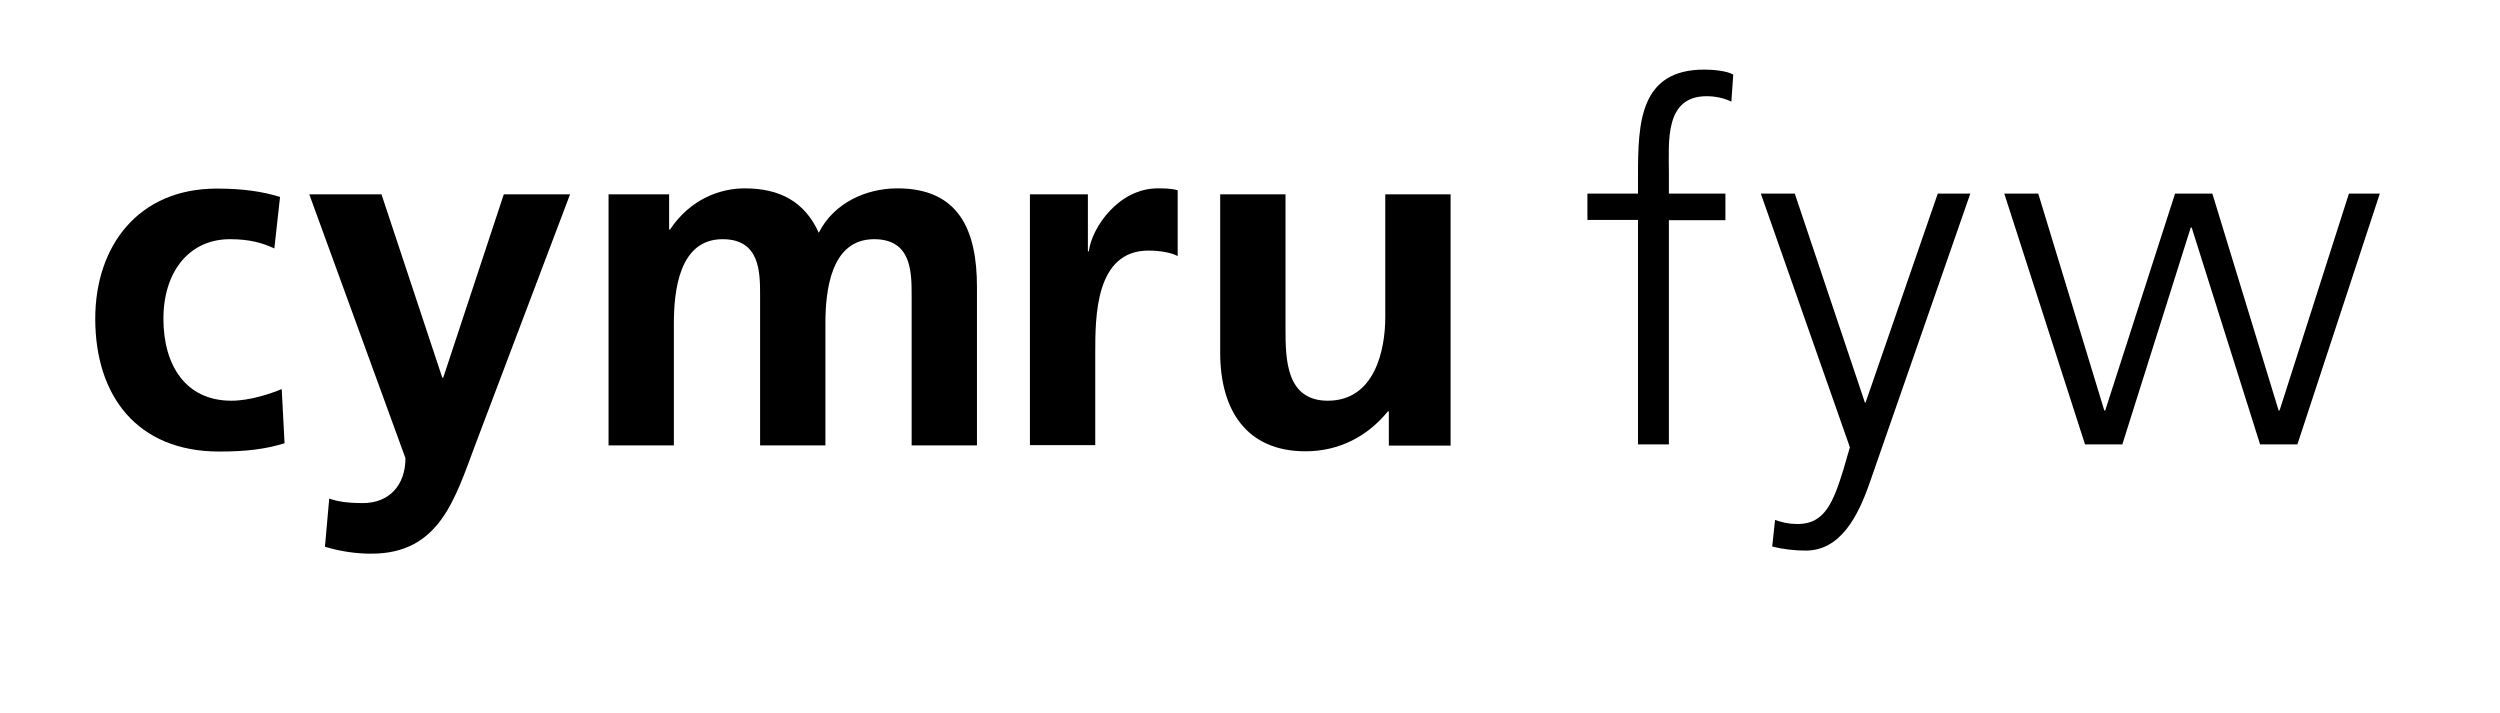
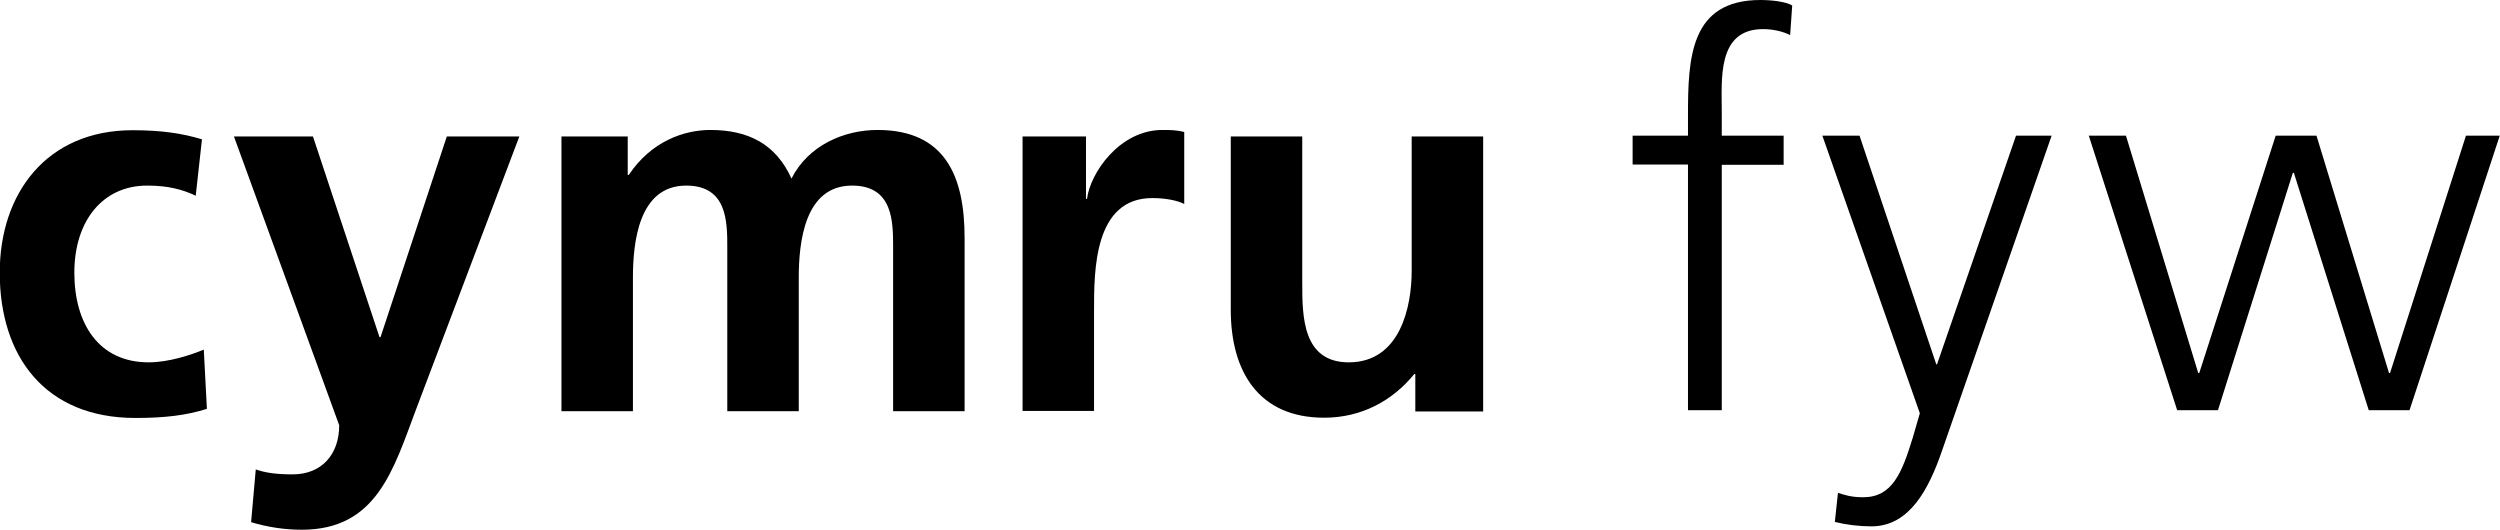
- <svg xmlns="http://www.w3.org/2000/svg" version="1.1" id="Layer_1" x="0px" y="0px" width="105.25px" height="30px" viewBox="3452.72 -4.21 105.25 30" style="enable-background:new 3452.72 -4.21 105.25 30;" xml:space="preserve">
+ <svg xmlns="http://www.w3.org/2000/svg" version="1.1" id="Layer_1" x="0px" y="0px" width="96.18px" height="20.39px" viewBox="3456.74 -1.28 96.18 20.39" style="enable-background:new 3456.74 -1.28 96.18 20.39;" xml:space="preserve">
  <style type="text/css">
	.st0{fill-rule:evenodd;clip-rule:evenodd;}
+ 	.st1{fill:#1E1E1E;}
</style>
  <path d="M3464.27,6.25c-0.49-0.23-1.03-0.39-1.87-0.39c-1.71,0-2.8,1.36-2.8,3.35c0,1.95,0.93,3.45,2.86,3.45  c0.78,0,1.64-0.29,2.12-0.49l0.12,2.28c-0.8,0.25-1.62,0.35-2.75,0.35c-3.47,0-5.22-2.36-5.22-5.59c0-3.06,1.81-5.48,5.11-5.48  c1.11,0,1.91,0.12,2.67,0.35L3464.27,6.25z" />
  <path d="M3471.34,11.69h0.04l2.55-7.72h2.79l-3.97,10.49c-0.88,2.34-1.52,4.64-4.4,4.64c-0.66,0-1.31-0.1-1.95-0.29l0.18-2.03  c0.35,0.12,0.74,0.19,1.42,0.19c1.11,0,1.79-0.76,1.79-1.89l-4.05-11.11h3.04L3471.34,11.69z" />
  <path d="M3478.32,3.97h2.57v1.48h0.04c0.86-1.29,2.12-1.73,3.14-1.73c1.48,0,2.53,0.56,3.12,1.87c0.64-1.27,2.01-1.87,3.31-1.87  c2.61,0,3.35,1.79,3.35,4.15v6.67h-2.75V8.24c0-0.99,0-2.38-1.58-2.38c-1.83,0-2.05,2.18-2.05,3.55v5.13h-2.75V8.24  c0-0.99,0-2.38-1.58-2.38c-1.83,0-2.05,2.18-2.05,3.55v5.13h-2.75V3.97z" />
  <path d="M3496.07,3.97h2.45v2.4h0.04c0.12-0.99,1.25-2.65,2.9-2.65c0.27,0,0.55,0,0.84,0.08v2.77c-0.25-0.14-0.74-0.23-1.23-0.23  c-2.24,0-2.24,2.79-2.24,4.31v3.88h-2.75V3.97z" />
-   <path d="M3513.8,14.55h-2.61v-1.44h-0.04c-0.84,1.03-2.03,1.68-3.47,1.68c-2.51,0-3.59-1.77-3.59-4.15V3.97h2.75v5.65  c0,1.29,0.02,3.04,1.78,3.04c1.99,0,2.42-2.16,2.42-3.51V3.97h2.75V14.55z" />
+   <path d="M3513.8,14.55h-2.61v-1.44h-0.04c-0.84,1.03-2.03,1.68-3.47,1.68c-2.51,0-3.59-1.77-3.59-4.15V3.97h2.75v5.65  c0,1.29,0.02,3.04,1.79,3.04c1.99,0,2.42-2.16,2.42-3.51V3.97h2.75V14.55z" />
  <g>
    <path d="M3521.68,5.05h-2.13V3.94h2.13V3.17c0-2.22,0.08-4.45,2.79-4.45c0.41,0,0.97,0.06,1.22,0.21l-0.08,1.14   c-0.27-0.14-0.66-0.23-1.04-0.23c-1.78,0-1.59,1.93-1.59,3.19v0.91h2.38v1.12h-2.38v9.44h-1.3V5.05z" />
    <path d="M3531.45,16.07c-0.5,1.45-1.24,2.9-2.71,2.9c-0.47,0-0.97-0.06-1.41-0.17l0.12-1.12c0.25,0.08,0.5,0.17,0.97,0.17   c1.12,0,1.49-0.93,1.91-2.3l0.27-0.93l-3.75-10.68h1.43l2.96,8.82l-0.02-0.02h0.04l3.04-8.8h1.37L3531.45,16.07z" />
    <path d="M3549.44,14.5h-1.57l-2.88-9.13h-0.04l-2.88,9.13h-1.57l-3.4-10.56h1.43l2.78,9.13h0.04l2.94-9.13h1.57l2.79,9.13h0.04   l2.92-9.13h1.3L3549.44,14.5z" />
  </g>
</svg>
